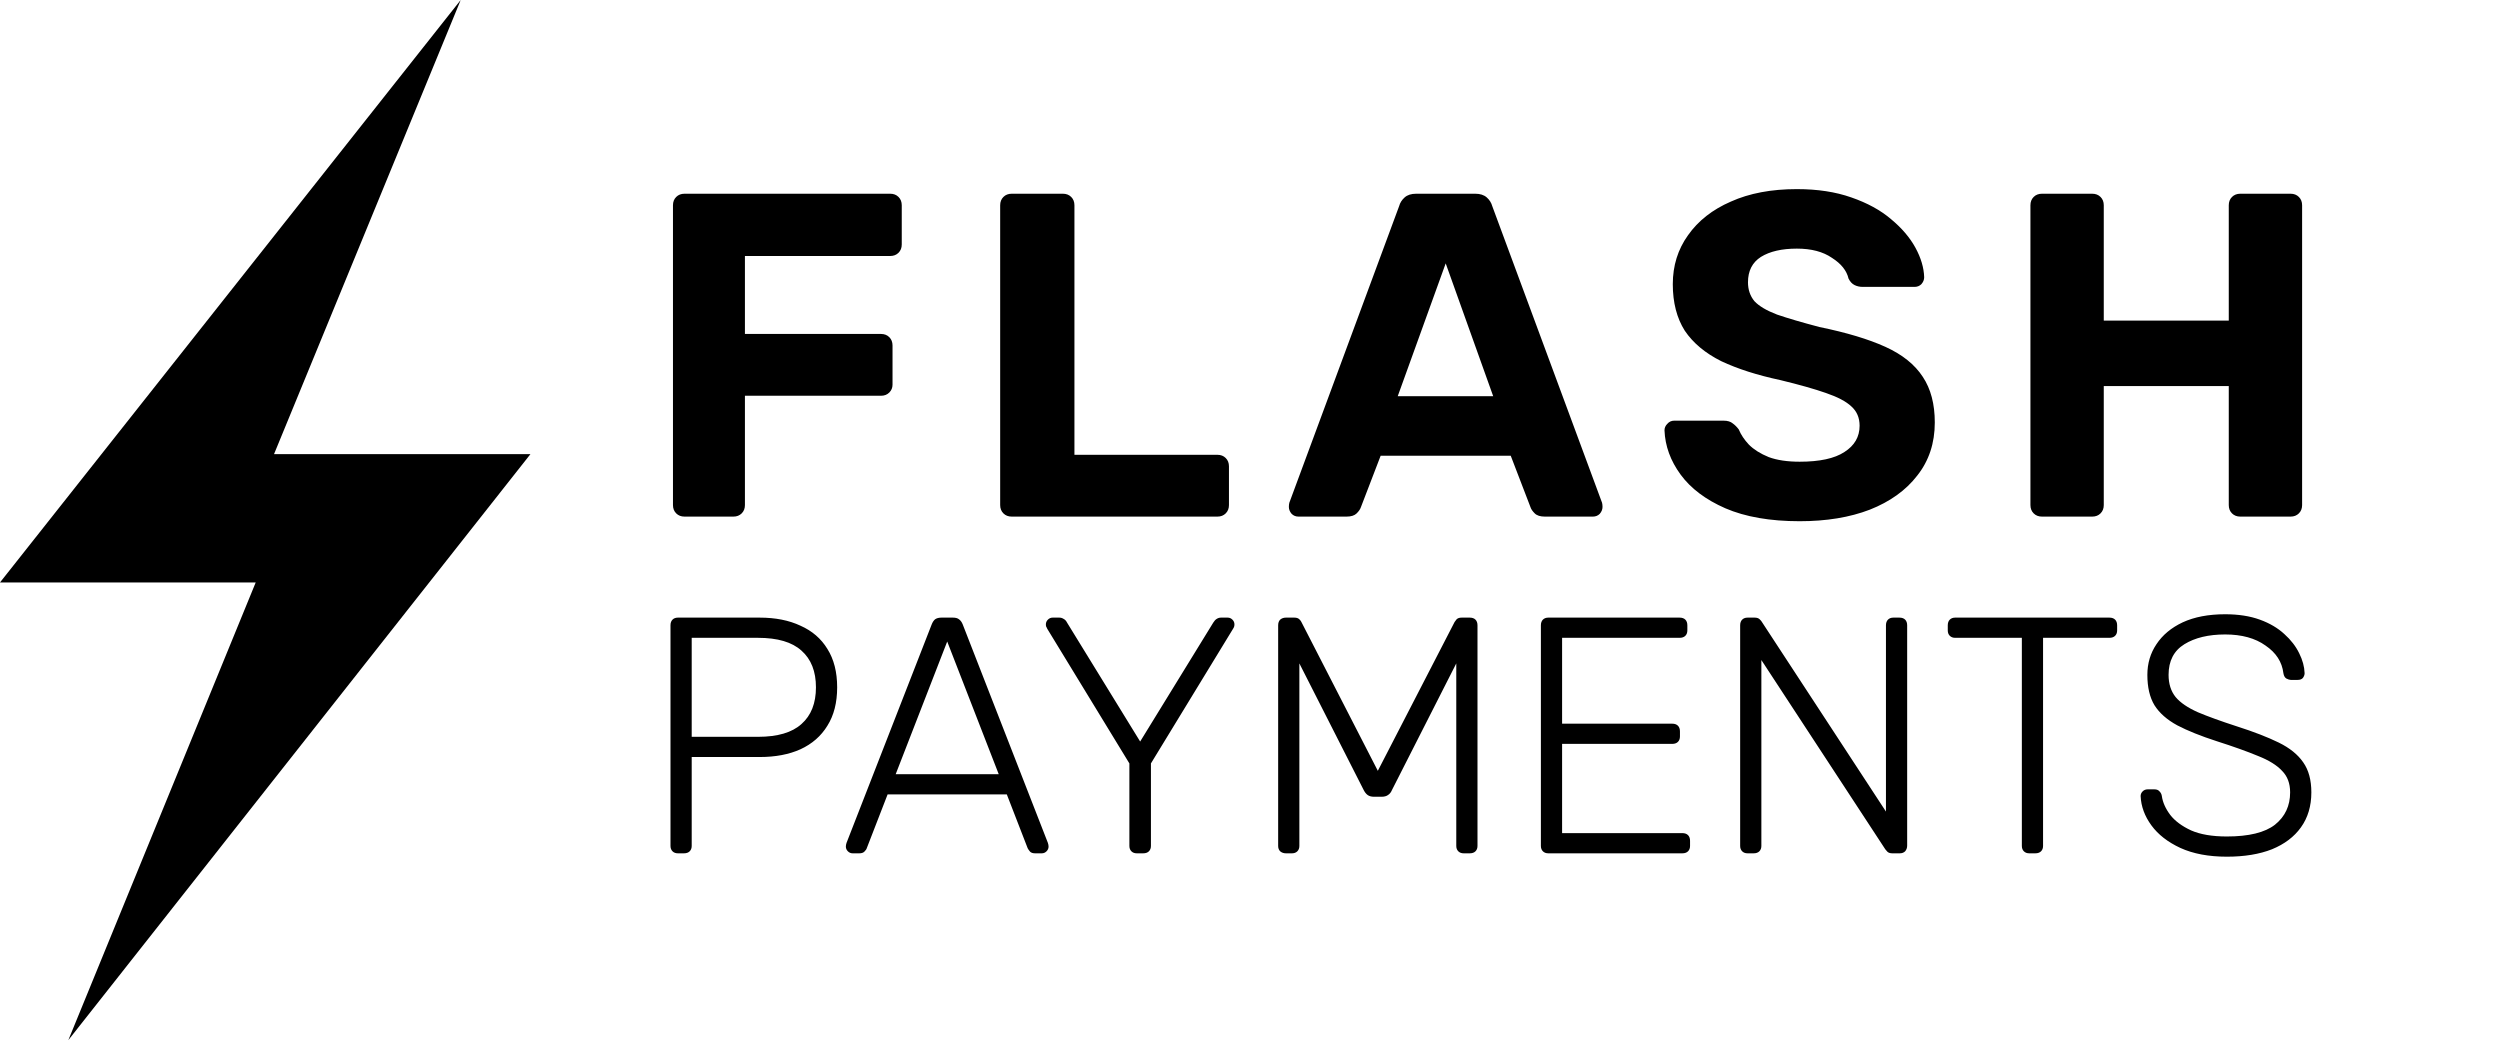
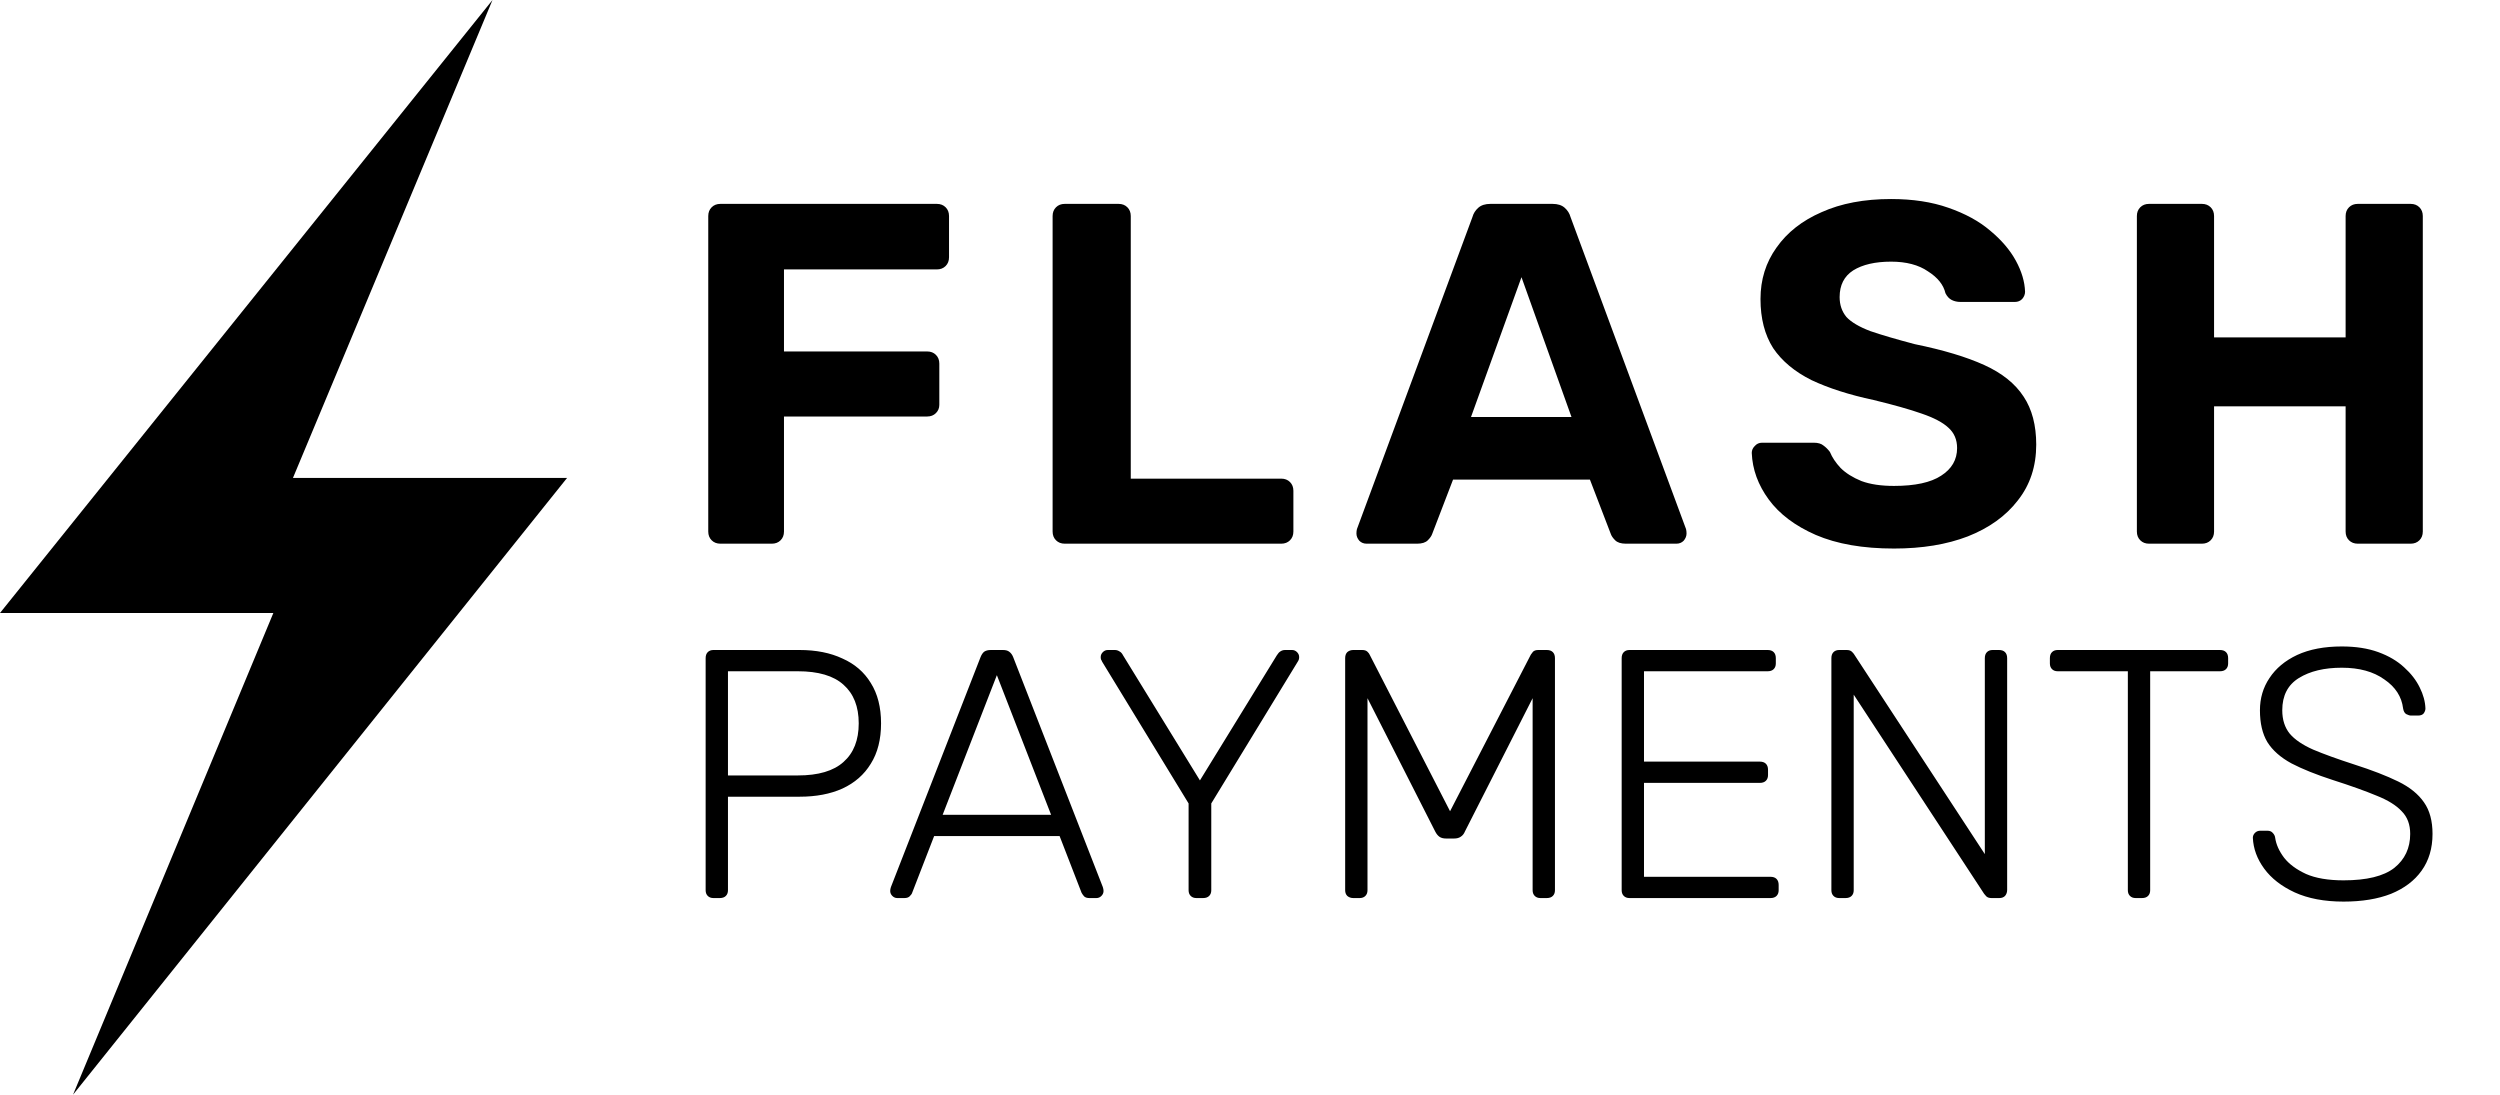
- <svg xmlns="http://www.w3.org/2000/svg" width="1084" height="451" viewBox="0 0 1084 451" fill="none">
-   <path d="M230 196.912H118.818L199.761 0L0 252.55H110.876L29.628 451L230 196.912Z" fill="black" />
+ <svg xmlns="http://www.w3.org/2000/svg" width="1030" height="451" viewBox="0 0 1030 451" fill="none">
+   <path d="M233.629 196.912H120.693L202.913 0L0 252.55H112.626L30.096 451L233.629 196.912Z" fill="black" />
  <path d="M296.8 224C295.333 224 294.133 223.533 293.2 222.6C292.267 221.667 291.8 220.467 291.8 219V89C291.8 87.533 292.267 86.333 293.2 85.4C294.133 84.467 295.333 84 296.8 84H386C387.467 84 388.667 84.467 389.6 85.4C390.533 86.333 391 87.533 391 89V106C391 107.467 390.533 108.667 389.6 109.6C388.667 110.533 387.467 111 386 111H323V144.8H382C383.467 144.8 384.667 145.267 385.6 146.2C386.533 147.133 387 148.333 387 149.8V166.8C387 168.133 386.533 169.267 385.6 170.2C384.667 171.133 383.467 171.6 382 171.6H323V219C323 220.467 322.533 221.667 321.6 222.6C320.667 223.533 319.467 224 318 224H296.8ZM438.675 224C437.208 224 436.008 223.533 435.075 222.6C434.142 221.667 433.675 220.467 433.675 219V89C433.675 87.533 434.142 86.333 435.075 85.4C436.008 84.467 437.208 84 438.675 84H460.875C462.342 84 463.542 84.467 464.475 85.4C465.408 86.333 465.875 87.533 465.875 89V197.2H527.875C529.342 197.2 530.542 197.667 531.475 198.6C532.408 199.533 532.875 200.733 532.875 202.2V219C532.875 220.467 532.408 221.667 531.475 222.6C530.542 223.533 529.342 224 527.875 224H438.675ZM563.053 224C561.853 224 560.853 223.6 560.053 222.8C559.253 221.867 558.853 220.867 558.853 219.8C558.853 219.133 558.92 218.533 559.053 218L606.653 89.4C607.053 87.933 607.853 86.667 609.053 85.6C610.253 84.533 611.92 84 614.053 84H639.653C641.786 84 643.453 84.533 644.653 85.6C645.853 86.667 646.653 87.933 647.053 89.4L694.653 218C694.786 218.533 694.853 219.133 694.853 219.8C694.853 220.867 694.453 221.867 693.653 222.8C692.853 223.6 691.853 224 690.653 224H669.853C667.853 224 666.386 223.533 665.453 222.6C664.52 221.667 663.92 220.8 663.653 220L655.053 197.6H598.653L590.053 220C589.786 220.8 589.186 221.667 588.253 222.6C587.32 223.533 585.853 224 583.853 224H563.053ZM606.053 171.8H647.453L626.853 114.2L606.053 171.8ZM780.325 226C767.525 226 756.792 224.133 748.125 220.4C739.592 216.667 733.125 211.8 728.725 205.8C724.325 199.8 721.992 193.4 721.725 186.6C721.725 185.533 722.125 184.6 722.925 183.8C723.725 182.867 724.725 182.4 725.925 182.4H747.325C749.058 182.4 750.392 182.8 751.325 183.6C752.258 184.267 753.125 185.133 753.925 186.2C754.858 188.467 756.325 190.667 758.325 192.8C760.458 194.933 763.325 196.733 766.925 198.2C770.525 199.533 774.992 200.2 780.325 200.2C788.992 200.2 795.458 198.8 799.725 196C804.125 193.2 806.325 189.4 806.325 184.6C806.325 181.133 805.125 178.333 802.725 176.2C800.458 174.067 796.792 172.133 791.725 170.4C786.792 168.667 780.192 166.8 771.925 164.8C761.925 162.667 753.392 159.933 746.325 156.6C739.392 153.133 734.125 148.733 730.525 143.4C727.058 137.933 725.325 131.2 725.325 123.2C725.325 115.2 727.525 108.133 731.925 102C736.325 95.733 742.525 90.867 750.525 87.4C758.525 83.8 768.058 82 779.125 82C788.058 82 795.925 83.2 802.725 85.6C809.658 88 815.392 91.133 819.925 95C824.592 98.867 828.125 103 830.525 107.4C832.925 111.8 834.192 116.067 834.325 120.2C834.325 121.267 833.925 122.267 833.125 123.2C832.325 124 831.325 124.4 830.125 124.4H807.725C806.392 124.4 805.192 124.133 804.125 123.6C803.058 123.067 802.192 122.133 801.525 120.8C800.725 117.333 798.325 114.333 794.325 111.8C790.458 109.133 785.392 107.8 779.125 107.8C772.592 107.8 767.392 109 763.525 111.4C759.792 113.8 757.925 117.467 757.925 122.4C757.925 125.6 758.858 128.333 760.725 130.6C762.725 132.733 765.992 134.667 770.525 136.4C775.192 138 781.325 139.8 788.925 141.8C800.658 144.2 810.192 147.067 817.525 150.4C824.858 153.733 830.258 158.067 833.725 163.4C837.192 168.6 838.925 175.2 838.925 183.2C838.925 192.133 836.392 199.8 831.325 206.2C826.392 212.6 819.525 217.533 810.725 221C802.058 224.333 791.925 226 780.325 226ZM885.394 224C883.927 224 882.727 223.533 881.794 222.6C880.86 221.667 880.394 220.467 880.394 219V89C880.394 87.533 880.86 86.333 881.794 85.4C882.727 84.467 883.927 84 885.394 84H907.194C908.66 84 909.86 84.467 910.794 85.4C911.727 86.333 912.194 87.533 912.194 89V139H966.394V89C966.394 87.533 966.86 86.333 967.794 85.4C968.727 84.467 969.927 84 971.394 84H993.194C994.66 84 995.86 84.467 996.794 85.4C997.727 86.333 998.194 87.533 998.194 89V219C998.194 220.467 997.727 221.667 996.794 222.6C995.86 223.533 994.66 224 993.194 224H971.394C969.927 224 968.727 223.533 967.794 222.6C966.86 221.667 966.394 220.467 966.394 219V167.4H912.194V219C912.194 220.467 911.727 221.667 910.794 222.6C909.86 223.533 908.66 224 907.194 224H885.394ZM293.936 370C292.963 370 292.184 369.708 291.6 369.124C291.016 368.54 290.724 367.761 290.724 366.788V271.158C290.724 270.087 291.016 269.26 291.6 268.676C292.184 268.092 292.963 267.8 293.936 267.8H329.414C336.227 267.8 342.116 268.968 347.08 271.304C352.141 273.543 356.035 276.901 358.76 281.378C361.583 285.855 362.994 291.403 362.994 298.022C362.994 304.641 361.583 310.189 358.76 314.666C356.035 319.143 352.141 322.55 347.08 324.886C342.116 327.125 336.227 328.244 329.414 328.244H299.922V366.788C299.922 367.761 299.63 368.54 299.046 369.124C298.462 369.708 297.635 370 296.564 370H293.936ZM299.922 319.484H328.684C337.152 319.484 343.43 317.635 347.518 313.936C351.703 310.237 353.796 304.933 353.796 298.022C353.796 291.111 351.703 285.807 347.518 282.108C343.43 278.409 337.152 276.56 328.684 276.56H299.922V319.484ZM369.684 370C368.905 370 368.224 369.708 367.64 369.124C367.056 368.54 366.764 367.859 366.764 367.08C366.764 366.593 366.861 366.058 367.056 365.474L403.994 270.72C404.383 269.747 404.87 269.017 405.454 268.53C406.135 268.043 407.06 267.8 408.228 267.8H413.192C414.36 267.8 415.236 268.043 415.82 268.53C416.501 269.017 417.036 269.747 417.426 270.72L454.364 365.474C454.558 366.058 454.656 366.593 454.656 367.08C454.656 367.859 454.364 368.54 453.78 369.124C453.196 369.708 452.514 370 451.736 370H448.816C447.842 370 447.112 369.757 446.626 369.27C446.139 368.686 445.798 368.199 445.604 367.81L436.552 344.45H384.868L375.816 367.81C375.718 368.199 375.378 368.686 374.794 369.27C374.307 369.757 373.577 370 372.604 370H369.684ZM388.372 335.69H433.048L410.71 278.166L388.372 335.69ZM492.912 370C491.939 370 491.16 369.708 490.576 369.124C489.992 368.54 489.7 367.761 489.7 366.788V331.018L454.076 272.618C453.979 272.326 453.833 272.034 453.638 271.742C453.541 271.45 453.492 271.109 453.492 270.72C453.492 269.941 453.784 269.26 454.368 268.676C454.952 268.092 455.634 267.8 456.412 267.8H459.332C460.014 267.8 460.646 267.995 461.23 268.384C461.814 268.676 462.301 269.211 462.69 269.99L494.372 321.528L526.054 269.99C526.541 269.211 527.028 268.676 527.514 268.384C528.098 267.995 528.731 267.8 529.412 267.8H532.332C533.111 267.8 533.792 268.092 534.376 268.676C534.96 269.26 535.252 269.941 535.252 270.72C535.252 271.109 535.204 271.45 535.106 271.742C535.009 272.034 534.863 272.326 534.668 272.618L499.044 331.018V366.788C499.044 367.761 498.752 368.54 498.168 369.124C497.584 369.708 496.757 370 495.686 370H492.912ZM557.566 370C556.593 370 555.766 369.708 555.084 369.124C554.5 368.54 554.208 367.761 554.208 366.788V271.158C554.208 270.087 554.5 269.26 555.084 268.676C555.766 268.092 556.593 267.8 557.566 267.8H561.216C562.19 267.8 562.92 268.043 563.406 268.53C563.893 269.017 564.185 269.406 564.282 269.698L597.424 334.23L630.712 269.698C630.907 269.406 631.199 269.017 631.588 268.53C632.075 268.043 632.805 267.8 633.778 267.8H637.282C638.353 267.8 639.18 268.092 639.764 268.676C640.348 269.26 640.64 270.087 640.64 271.158V366.788C640.64 367.761 640.348 368.54 639.764 369.124C639.18 369.708 638.353 370 637.282 370H634.654C633.681 370 632.902 369.708 632.318 369.124C631.734 368.54 631.442 367.761 631.442 366.788V287.656L603.556 342.552C603.167 343.525 602.583 344.255 601.804 344.742C601.123 345.229 600.198 345.472 599.03 345.472H595.818C594.65 345.472 593.726 345.229 593.044 344.742C592.363 344.255 591.779 343.525 591.292 342.552L563.406 287.656V366.788C563.406 367.761 563.114 368.54 562.53 369.124C561.946 369.708 561.168 370 560.194 370H557.566ZM671.34 370C670.367 370 669.588 369.708 669.004 369.124C668.42 368.54 668.128 367.761 668.128 366.788V271.158C668.128 270.087 668.42 269.26 669.004 268.676C669.588 268.092 670.367 267.8 671.34 267.8H728.28C729.351 267.8 730.178 268.092 730.762 268.676C731.346 269.26 731.638 270.087 731.638 271.158V273.348C731.638 274.321 731.346 275.1 730.762 275.684C730.178 276.268 729.351 276.56 728.28 276.56H677.326V313.79H725.068C726.139 313.79 726.966 314.082 727.55 314.666C728.134 315.25 728.426 316.077 728.426 317.148V319.338C728.426 320.311 728.134 321.09 727.55 321.674C726.966 322.258 726.139 322.55 725.068 322.55H677.326V361.24H729.448C730.519 361.24 731.346 361.532 731.93 362.116C732.514 362.7 732.806 363.527 732.806 364.598V366.788C732.806 367.761 732.514 368.54 731.93 369.124C731.346 369.708 730.519 370 729.448 370H671.34ZM757.743 370C756.769 370 755.991 369.708 755.407 369.124C754.823 368.54 754.531 367.761 754.531 366.788V271.158C754.531 270.087 754.823 269.26 755.407 268.676C755.991 268.092 756.769 267.8 757.743 267.8H760.809C761.782 267.8 762.512 268.043 762.999 268.53C763.485 269.017 763.777 269.357 763.875 269.552L817.749 351.896V271.158C817.749 270.087 818.041 269.26 818.625 268.676C819.209 268.092 819.987 267.8 820.961 267.8H823.589C824.659 267.8 825.487 268.092 826.071 268.676C826.655 269.26 826.947 270.087 826.947 271.158V366.642C826.947 367.615 826.655 368.443 826.071 369.124C825.487 369.708 824.708 370 823.735 370H820.523C819.549 370 818.819 369.757 818.333 369.27C817.943 368.783 817.651 368.443 817.457 368.248L763.729 286.196V366.788C763.729 367.761 763.437 368.54 762.853 369.124C762.269 369.708 761.441 370 760.371 370H757.743ZM879.885 370C878.912 370 878.133 369.708 877.549 369.124C876.965 368.54 876.673 367.761 876.673 366.788V276.56H847.765C846.792 276.56 846.013 276.268 845.429 275.684C844.845 275.1 844.553 274.321 844.553 273.348V271.158C844.553 270.087 844.845 269.26 845.429 268.676C846.013 268.092 846.792 267.8 847.765 267.8H914.633C915.704 267.8 916.531 268.092 917.115 268.676C917.699 269.26 917.991 270.087 917.991 271.158V273.348C917.991 274.321 917.699 275.1 917.115 275.684C916.531 276.268 915.704 276.56 914.633 276.56H885.871V366.788C885.871 367.761 885.579 368.54 884.995 369.124C884.411 369.708 883.584 370 882.513 370H879.885ZM965.552 371.46C957.668 371.46 950.952 370.195 945.404 367.664C939.953 365.133 935.768 361.873 932.848 357.882C929.928 353.891 928.371 349.657 928.176 345.18C928.176 344.401 928.468 343.72 929.052 343.136C929.636 342.552 930.366 342.26 931.242 342.26H934.162C935.135 342.26 935.865 342.552 936.352 343.136C936.936 343.72 937.277 344.401 937.374 345.18C937.763 347.905 938.98 350.631 941.024 353.356C943.068 355.984 946.085 358.223 950.076 360.072C954.067 361.824 959.225 362.7 965.552 362.7C975.091 362.7 982.05 360.997 986.43 357.59C990.81 354.086 993 349.414 993 343.574C993 339.681 991.832 336.566 989.496 334.23C987.257 331.797 983.802 329.655 979.13 327.806C974.458 325.859 968.472 323.718 961.172 321.382C954.261 319.143 948.567 316.856 944.09 314.52C939.613 312.087 936.303 309.167 934.162 305.76C932.118 302.353 931.096 297.973 931.096 292.62C931.096 287.656 932.41 283.227 935.038 279.334C937.666 275.343 941.462 272.18 946.426 269.844C951.487 267.508 957.619 266.34 964.822 266.34C970.565 266.34 975.577 267.119 979.86 268.676C984.143 270.233 987.695 272.326 990.518 274.954C993.341 277.485 995.482 280.259 996.942 283.276C998.402 286.196 999.181 289.067 999.278 291.89C999.278 292.571 999.035 293.253 998.548 293.934C998.061 294.518 997.283 294.81 996.212 294.81H993.292C992.805 294.81 992.173 294.615 991.394 294.226C990.713 293.837 990.275 293.058 990.08 291.89C989.496 287.023 986.917 283.033 982.342 279.918C977.865 276.706 972.025 275.1 964.822 275.1C957.619 275.1 951.731 276.511 947.156 279.334C942.581 282.157 940.294 286.585 940.294 292.62C940.294 296.513 941.316 299.725 943.36 302.256C945.404 304.689 948.616 306.879 952.996 308.826C957.376 310.675 963.021 312.719 969.932 314.958C977.232 317.294 983.267 319.63 988.036 321.966C992.805 324.302 996.358 327.173 998.694 330.58C1001.03 333.889 1002.2 338.221 1002.2 343.574C1002.2 349.511 1000.69 354.573 997.672 358.758C994.752 362.846 990.567 366.009 985.116 368.248C979.665 370.389 973.144 371.46 965.552 371.46Z" fill="black" />
</svg>
